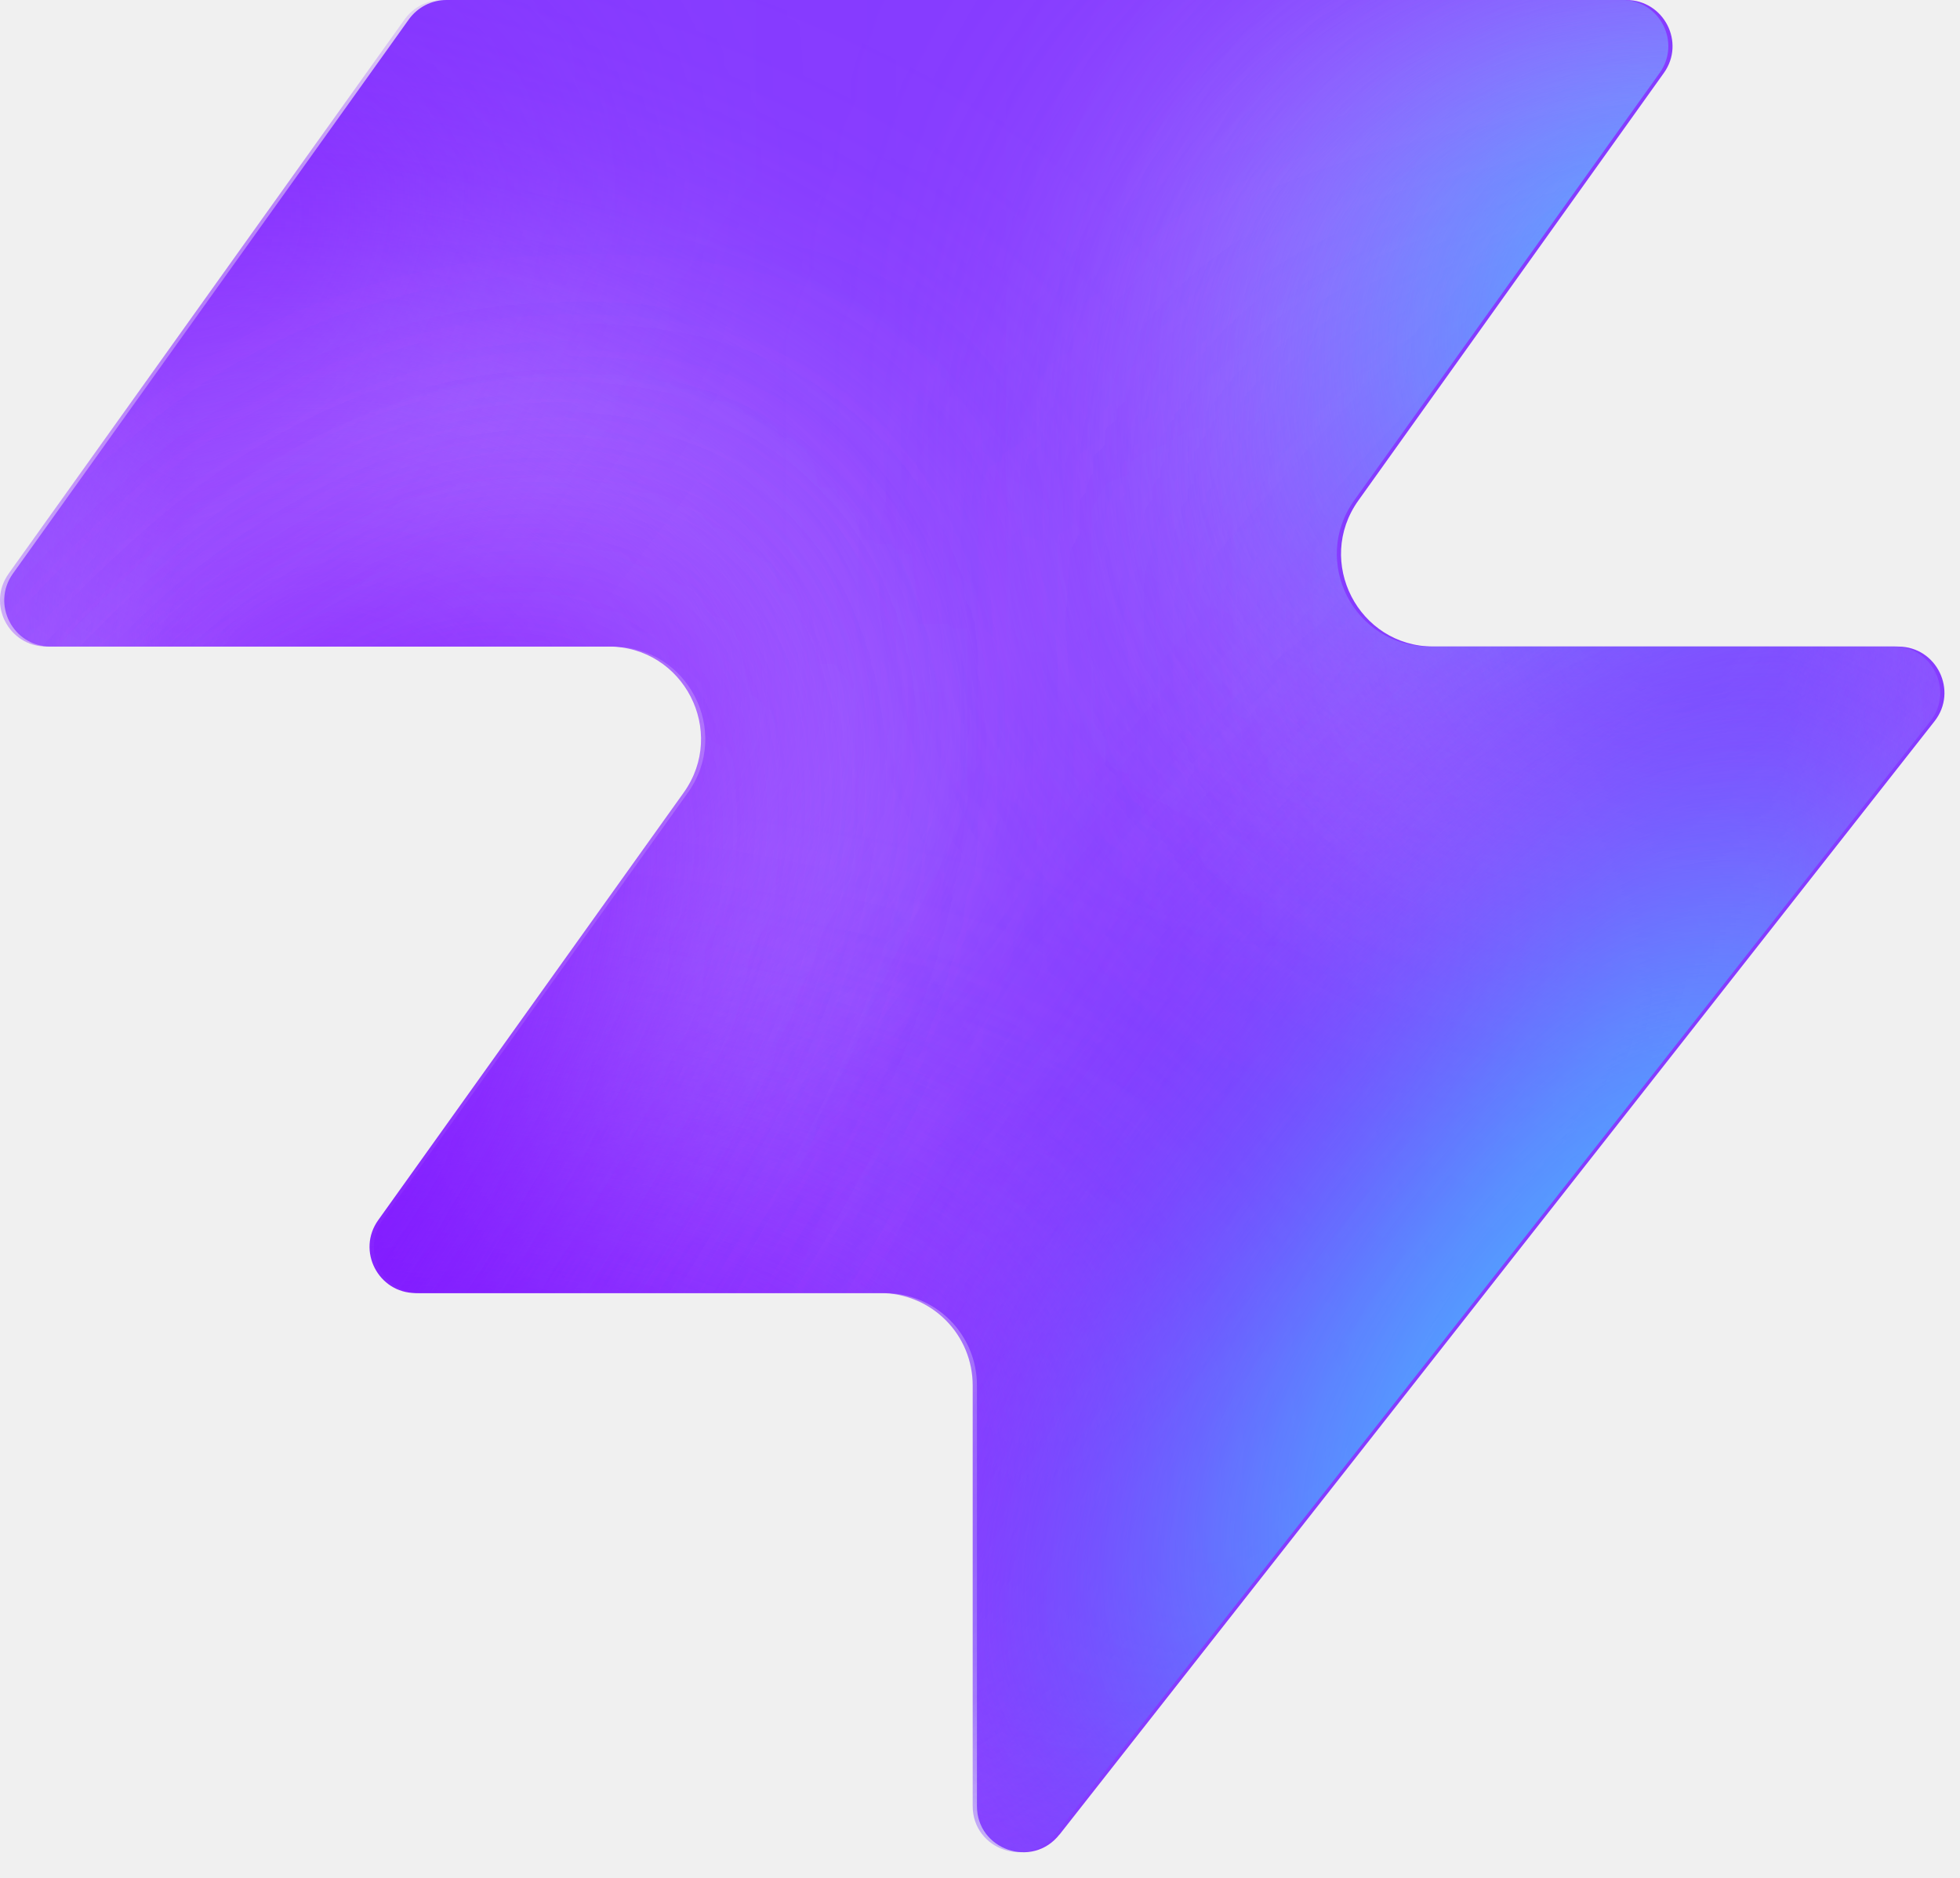
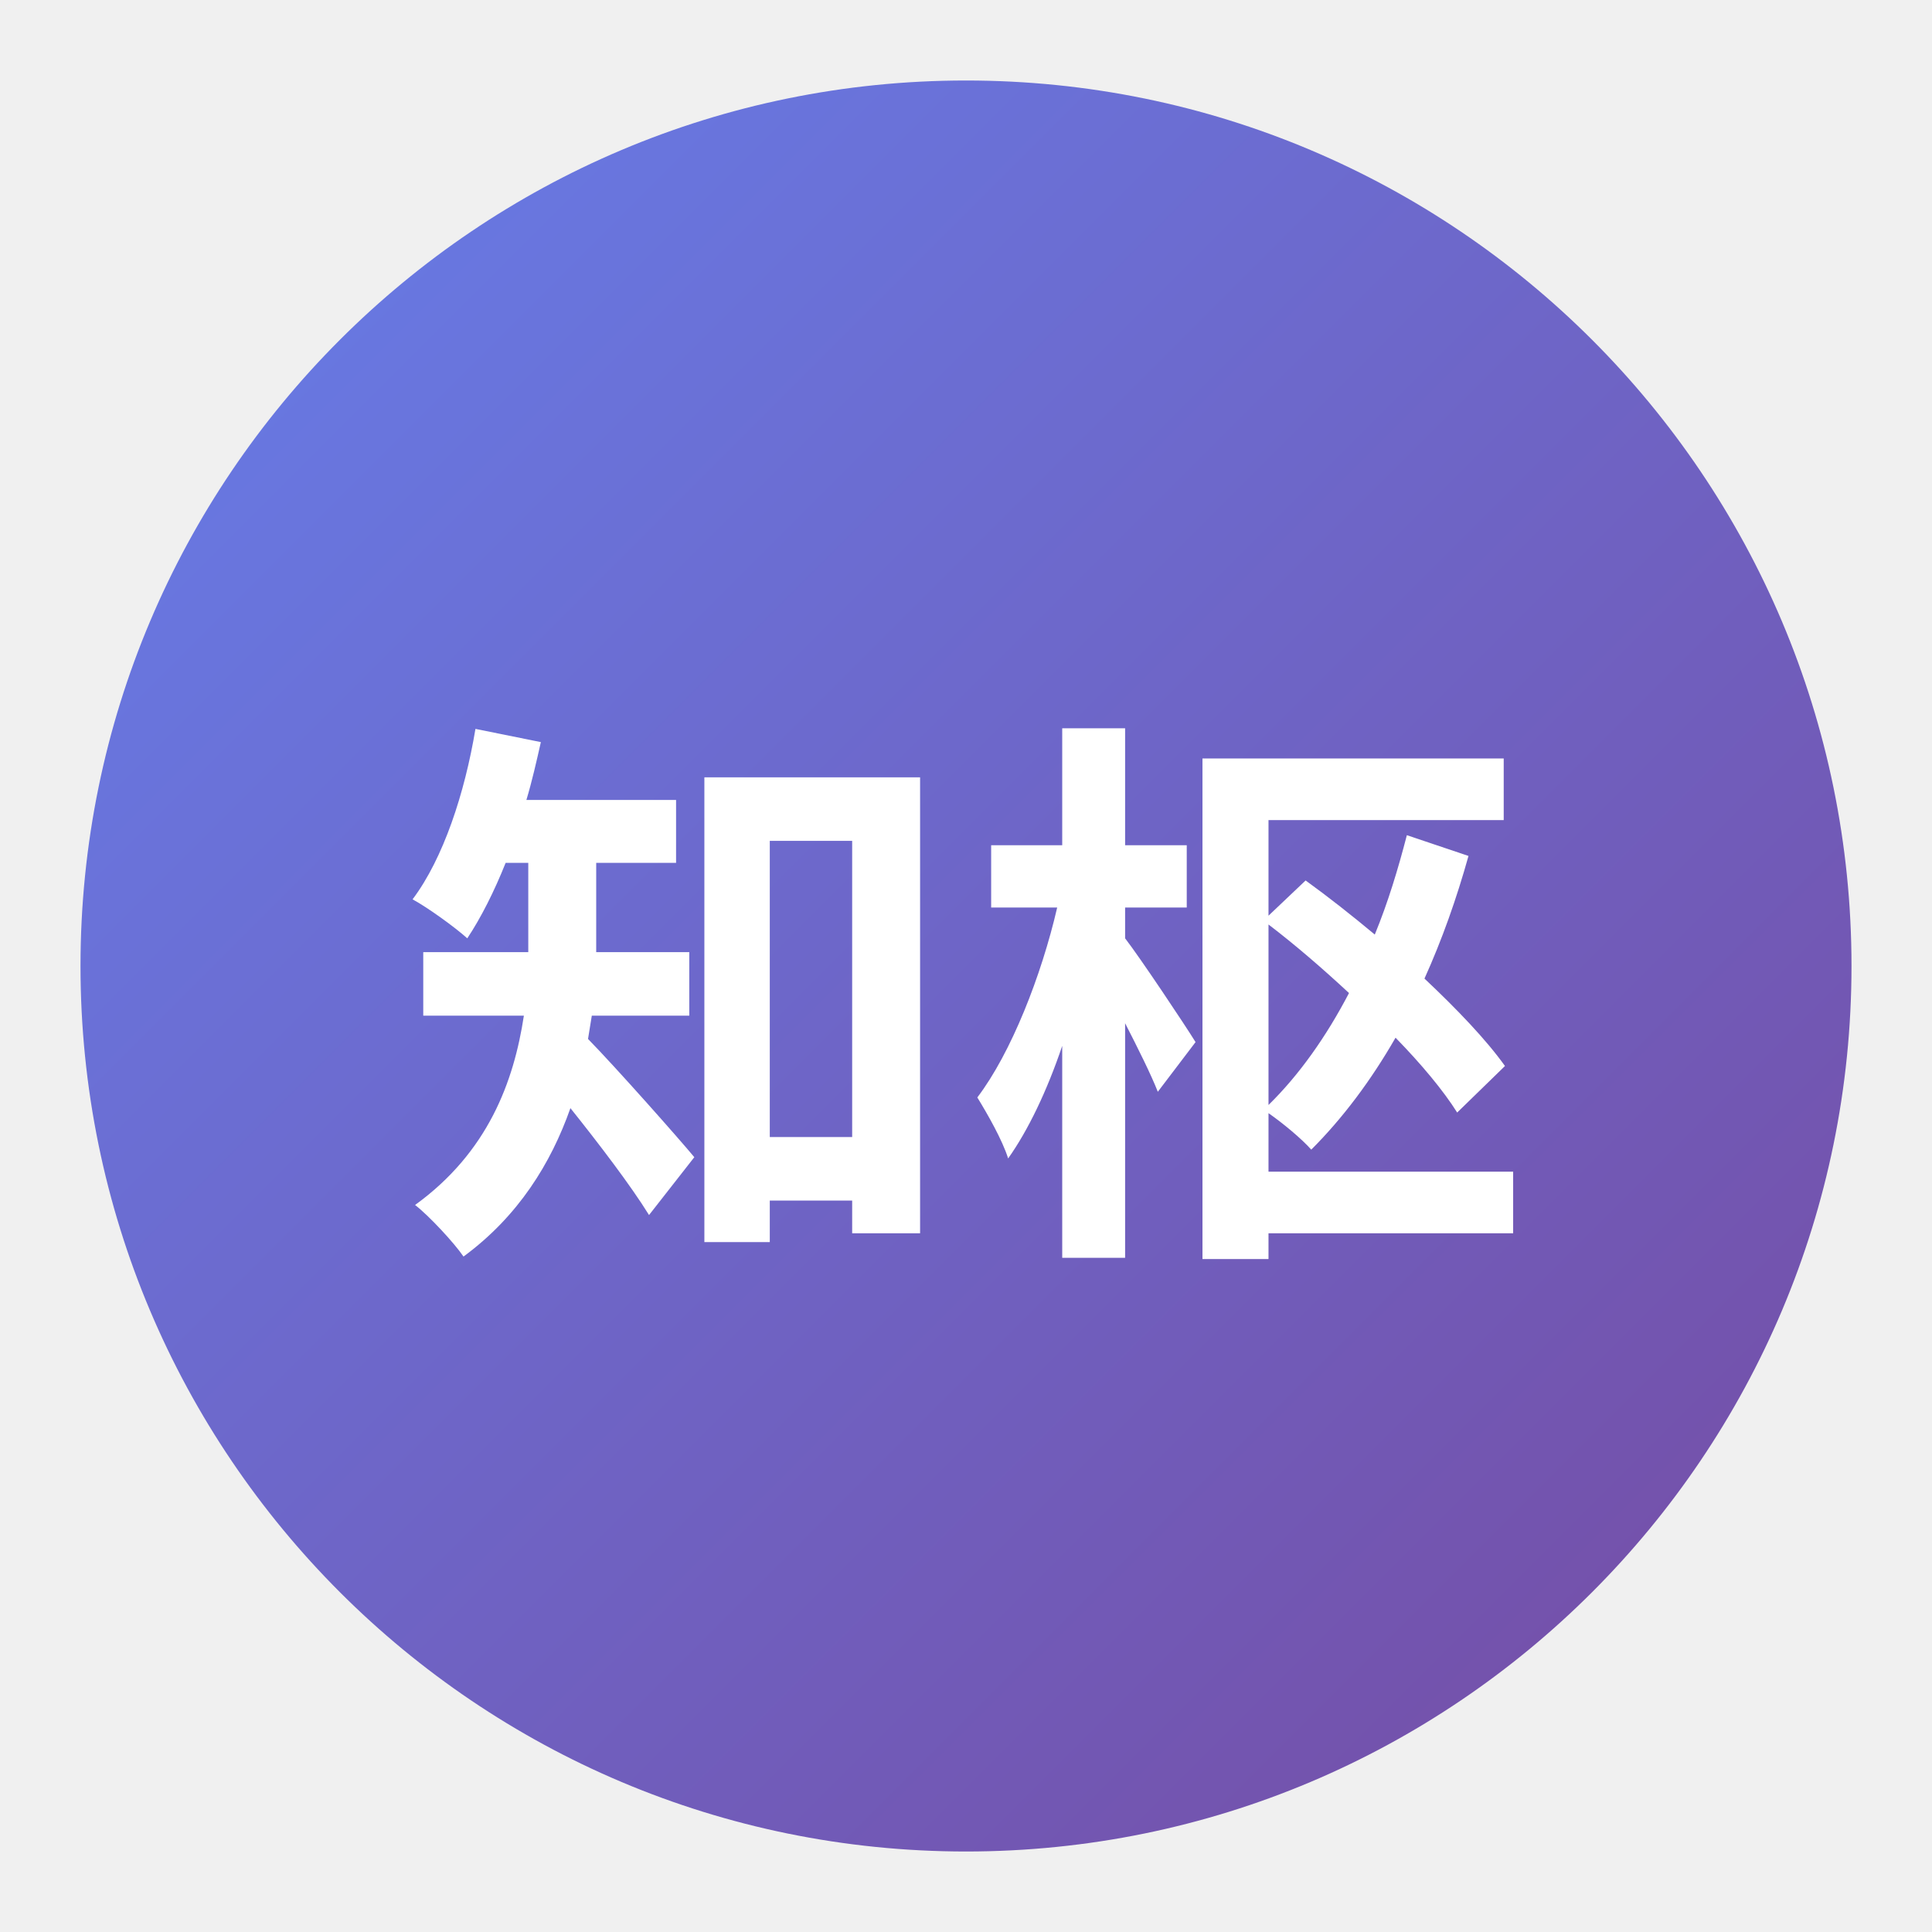
- <svg xmlns="http://www.w3.org/2000/svg" width="48" height="46" fill="none" viewBox="0 0 48 46">
-   <path fill="#863bff" d="M25.946 44.938c-.664.845-2.021.375-2.021-.698V33.937a2.26 2.26 0 0 0-2.262-2.262H10.287c-.92 0-1.456-1.04-.92-1.788l7.48-10.471c1.07-1.497 0-3.578-1.842-3.578H1.237c-.92 0-1.456-1.04-.92-1.788L10.013.474c.214-.297.556-.474.92-.474h28.894c.92 0 1.456 1.04.92 1.788l-7.48 10.471c-1.07 1.498 0 3.579 1.842 3.579h11.377c.943 0 1.473 1.088.89 1.83L25.947 44.94z" style="fill:#863bff;fill:color(display-p3 .525 .23 1);fill-opacity:1" />
-   <mask id="a" width="48" height="46" x="0" y="0" maskUnits="userSpaceOnUse" style="mask-type:alpha">
-     <path fill="#000" d="M25.842 44.938c-.664.844-2.021.375-2.021-.698V33.937a2.26 2.26 0 0 0-2.262-2.262H10.183c-.92 0-1.456-1.04-.92-1.788l7.48-10.471c1.07-1.498 0-3.579-1.842-3.579H1.133c-.92 0-1.456-1.04-.92-1.787L9.91.473c.214-.297.556-.474.92-.474h28.894c.92 0 1.456 1.04.92 1.788l-7.48 10.471c-1.07 1.498 0 3.578 1.842 3.578h11.377c.943 0 1.473 1.088.89 1.832L25.843 44.94z" style="fill:#000;fill-opacity:1" />
-   </mask>
-   <g mask="url(#a)">
-     <g filter="url(#b)">
-       <ellipse cx="5.508" cy="14.704" fill="#ede6ff" rx="5.508" ry="14.704" style="fill:#ede6ff;fill:color(display-p3 .927 .903 1);fill-opacity:1" transform="matrix(.00324 1 1 -.00324 -4.47 31.516)" />
-     </g>
-     <g filter="url(#c)">
-       <ellipse cx="10.399" cy="29.851" fill="#ede6ff" rx="10.399" ry="29.851" style="fill:#ede6ff;fill:color(display-p3 .927 .903 1);fill-opacity:1" transform="matrix(.00324 1 1 -.00324 -39.328 7.883)" />
-     </g>
-     <g filter="url(#d)">
-       <ellipse cx="5.508" cy="30.487" fill="#7e14ff" rx="5.508" ry="30.487" style="fill:#7e14ff;fill:color(display-p3 .492 .077 1);fill-opacity:1" transform="rotate(89.814 -25.913 -14.639)scale(1 -1)" />
-     </g>
-     <g filter="url(#e)">
-       <ellipse cx="5.508" cy="30.599" fill="#7e14ff" rx="5.508" ry="30.599" style="fill:#7e14ff;fill:color(display-p3 .492 .077 1);fill-opacity:1" transform="rotate(89.814 -32.644 -3.334)scale(1 -1)" />
-     </g>
-     <g filter="url(#f)">
-       <ellipse cx="5.508" cy="30.599" fill="#7e14ff" rx="5.508" ry="30.599" style="fill:#7e14ff;fill:color(display-p3 .492 .077 1);fill-opacity:1" transform="matrix(.00324 1 1 -.00324 -34.34 30.47)" />
-     </g>
-     <g filter="url(#g)">
-       <ellipse cx="14.072" cy="22.078" fill="#ede6ff" rx="14.072" ry="22.078" style="fill:#ede6ff;fill:color(display-p3 .927 .903 1);fill-opacity:1" transform="rotate(93.35 24.506 48.493)scale(-1 1)" />
-     </g>
-     <g filter="url(#h)">
-       <ellipse cx="3.47" cy="21.501" fill="#7e14ff" rx="3.47" ry="21.501" style="fill:#7e14ff;fill:color(display-p3 .492 .077 1);fill-opacity:1" transform="rotate(89.009 28.708 47.59)scale(-1 1)" />
-     </g>
-     <g filter="url(#i)">
-       <ellipse cx="3.47" cy="21.501" fill="#7e14ff" rx="3.47" ry="21.501" style="fill:#7e14ff;fill:color(display-p3 .492 .077 1);fill-opacity:1" transform="rotate(89.009 28.708 47.59)scale(-1 1)" />
-     </g>
-     <g filter="url(#j)">
-       <ellipse cx=".387" cy="8.972" fill="#7e14ff" rx="4.407" ry="29.108" style="fill:#7e14ff;fill:color(display-p3 .492 .077 1);fill-opacity:1" transform="rotate(39.51 .387 8.972)" />
-     </g>
-     <g filter="url(#k)">
-       <ellipse cx="47.523" cy="-6.092" fill="#7e14ff" rx="4.407" ry="29.108" style="fill:#7e14ff;fill:color(display-p3 .492 .077 1);fill-opacity:1" transform="rotate(37.892 47.523 -6.092)" />
-     </g>
-     <g filter="url(#l)">
-       <ellipse cx="41.412" cy="6.333" fill="#47bfff" rx="5.971" ry="9.665" style="fill:#47bfff;fill:color(display-p3 .28 .748 1);fill-opacity:1" transform="rotate(37.892 41.412 6.333)" />
-     </g>
-     <g filter="url(#m)">
-       <ellipse cx="-1.879" cy="38.332" fill="#7e14ff" rx="4.407" ry="29.108" style="fill:#7e14ff;fill:color(display-p3 .492 .077 1);fill-opacity:1" transform="rotate(37.892 -1.88 38.332)" />
-     </g>
-     <g filter="url(#n)">
-       <ellipse cx="-1.879" cy="38.332" fill="#7e14ff" rx="4.407" ry="29.108" style="fill:#7e14ff;fill:color(display-p3 .492 .077 1);fill-opacity:1" transform="rotate(37.892 -1.88 38.332)" />
-     </g>
-     <g filter="url(#o)">
-       <ellipse cx="35.651" cy="29.907" fill="#7e14ff" rx="4.407" ry="29.108" style="fill:#7e14ff;fill:color(display-p3 .492 .077 1);fill-opacity:1" transform="rotate(37.892 35.651 29.907)" />
-     </g>
-     <g filter="url(#p)">
-       <ellipse cx="38.418" cy="32.4" fill="#47bfff" rx="5.971" ry="15.297" style="fill:#47bfff;fill:color(display-p3 .28 .748 1);fill-opacity:1" transform="rotate(37.892 38.418 32.4)" />
-     </g>
-   </g>
+ <svg xmlns="http://www.w3.org/2000/svg" width="48" height="48" viewBox="0 0 48 48">
  <defs>
-     <filter id="b" width="60.045" height="41.654" x="-19.77" y="16.149" color-interpolation-filters="sRGB" filterUnits="userSpaceOnUse">
-       <feFlood flood-opacity="0" result="BackgroundImageFix" />
-       <feBlend in="SourceGraphic" in2="BackgroundImageFix" result="shape" />
-       <feGaussianBlur result="effect1_foregroundBlur_2002_17158" stdDeviation="7.659" />
-     </filter>
-     <filter id="c" width="90.34" height="51.437" x="-54.613" y="-7.533" color-interpolation-filters="sRGB" filterUnits="userSpaceOnUse">
-       <feFlood flood-opacity="0" result="BackgroundImageFix" />
-       <feBlend in="SourceGraphic" in2="BackgroundImageFix" result="shape" />
-       <feGaussianBlur result="effect1_foregroundBlur_2002_17158" stdDeviation="7.659" />
-     </filter>
-     <filter id="d" width="79.355" height="29.4" x="-49.64" y="2.03" color-interpolation-filters="sRGB" filterUnits="userSpaceOnUse">
-       <feFlood flood-opacity="0" result="BackgroundImageFix" />
-       <feBlend in="SourceGraphic" in2="BackgroundImageFix" result="shape" />
-       <feGaussianBlur result="effect1_foregroundBlur_2002_17158" stdDeviation="4.596" />
-     </filter>
-     <filter id="e" width="79.579" height="29.4" x="-45.045" y="20.029" color-interpolation-filters="sRGB" filterUnits="userSpaceOnUse">
-       <feFlood flood-opacity="0" result="BackgroundImageFix" />
-       <feBlend in="SourceGraphic" in2="BackgroundImageFix" result="shape" />
-       <feGaussianBlur result="effect1_foregroundBlur_2002_17158" stdDeviation="4.596" />
-     </filter>
-     <filter id="f" width="79.579" height="29.4" x="-43.513" y="21.178" color-interpolation-filters="sRGB" filterUnits="userSpaceOnUse">
-       <feFlood flood-opacity="0" result="BackgroundImageFix" />
-       <feBlend in="SourceGraphic" in2="BackgroundImageFix" result="shape" />
-       <feGaussianBlur result="effect1_foregroundBlur_2002_17158" stdDeviation="4.596" />
-     </filter>
-     <filter id="g" width="74.749" height="58.852" x="15.756" y="-17.901" color-interpolation-filters="sRGB" filterUnits="userSpaceOnUse">
-       <feFlood flood-opacity="0" result="BackgroundImageFix" />
-       <feBlend in="SourceGraphic" in2="BackgroundImageFix" result="shape" />
-       <feGaussianBlur result="effect1_foregroundBlur_2002_17158" stdDeviation="7.659" />
-     </filter>
-     <filter id="h" width="61.377" height="25.362" x="23.548" y="2.284" color-interpolation-filters="sRGB" filterUnits="userSpaceOnUse">
-       <feFlood flood-opacity="0" result="BackgroundImageFix" />
-       <feBlend in="SourceGraphic" in2="BackgroundImageFix" result="shape" />
-       <feGaussianBlur result="effect1_foregroundBlur_2002_17158" stdDeviation="4.596" />
-     </filter>
-     <filter id="i" width="61.377" height="25.362" x="23.548" y="2.284" color-interpolation-filters="sRGB" filterUnits="userSpaceOnUse">
-       <feFlood flood-opacity="0" result="BackgroundImageFix" />
-       <feBlend in="SourceGraphic" in2="BackgroundImageFix" result="shape" />
-       <feGaussianBlur result="effect1_foregroundBlur_2002_17158" stdDeviation="4.596" />
-     </filter>
-     <filter id="j" width="56.045" height="63.649" x="-27.636" y="-22.853" color-interpolation-filters="sRGB" filterUnits="userSpaceOnUse">
-       <feFlood flood-opacity="0" result="BackgroundImageFix" />
-       <feBlend in="SourceGraphic" in2="BackgroundImageFix" result="shape" />
-       <feGaussianBlur result="effect1_foregroundBlur_2002_17158" stdDeviation="4.596" />
-     </filter>
-     <filter id="k" width="54.814" height="64.646" x="20.116" y="-38.415" color-interpolation-filters="sRGB" filterUnits="userSpaceOnUse">
-       <feFlood flood-opacity="0" result="BackgroundImageFix" />
-       <feBlend in="SourceGraphic" in2="BackgroundImageFix" result="shape" />
-       <feGaussianBlur result="effect1_foregroundBlur_2002_17158" stdDeviation="4.596" />
-     </filter>
-     <filter id="l" width="33.541" height="35.313" x="24.641" y="-11.323" color-interpolation-filters="sRGB" filterUnits="userSpaceOnUse">
-       <feFlood flood-opacity="0" result="BackgroundImageFix" />
-       <feBlend in="SourceGraphic" in2="BackgroundImageFix" result="shape" />
-       <feGaussianBlur result="effect1_foregroundBlur_2002_17158" stdDeviation="4.596" />
-     </filter>
-     <filter id="m" width="54.814" height="64.646" x="-29.286" y="6.009" color-interpolation-filters="sRGB" filterUnits="userSpaceOnUse">
-       <feFlood flood-opacity="0" result="BackgroundImageFix" />
-       <feBlend in="SourceGraphic" in2="BackgroundImageFix" result="shape" />
-       <feGaussianBlur result="effect1_foregroundBlur_2002_17158" stdDeviation="4.596" />
-     </filter>
-     <filter id="n" width="54.814" height="64.646" x="-29.286" y="6.009" color-interpolation-filters="sRGB" filterUnits="userSpaceOnUse">
-       <feFlood flood-opacity="0" result="BackgroundImageFix" />
-       <feBlend in="SourceGraphic" in2="BackgroundImageFix" result="shape" />
-       <feGaussianBlur result="effect1_foregroundBlur_2002_17158" stdDeviation="4.596" />
-     </filter>
-     <filter id="o" width="54.814" height="64.646" x="8.244" y="-2.416" color-interpolation-filters="sRGB" filterUnits="userSpaceOnUse">
-       <feFlood flood-opacity="0" result="BackgroundImageFix" />
-       <feBlend in="SourceGraphic" in2="BackgroundImageFix" result="shape" />
-       <feGaussianBlur result="effect1_foregroundBlur_2002_17158" stdDeviation="4.596" />
-     </filter>
-     <filter id="p" width="39.409" height="43.623" x="18.713" y="10.588" color-interpolation-filters="sRGB" filterUnits="userSpaceOnUse">
-       <feFlood flood-opacity="0" result="BackgroundImageFix" />
-       <feBlend in="SourceGraphic" in2="BackgroundImageFix" result="shape" />
-       <feGaussianBlur result="effect1_foregroundBlur_2002_17158" stdDeviation="4.596" />
-     </filter>
+     <linearGradient id="iconGrad" x1="0%" y1="0%" x2="100%" y2="100%">
+       <stop offset="0%" style="stop-color:#667eea" />
+       <stop offset="100%" style="stop-color:#764ba2" />
+     </linearGradient>
  </defs>
+   <circle cx="24" cy="24" r="22" fill="url(#iconGrad)" />
+   <text x="24" y="30" font-family="sans-serif" font-size="14" font-weight="600" fill="white" text-anchor="middle">知枢</text>
</svg>
